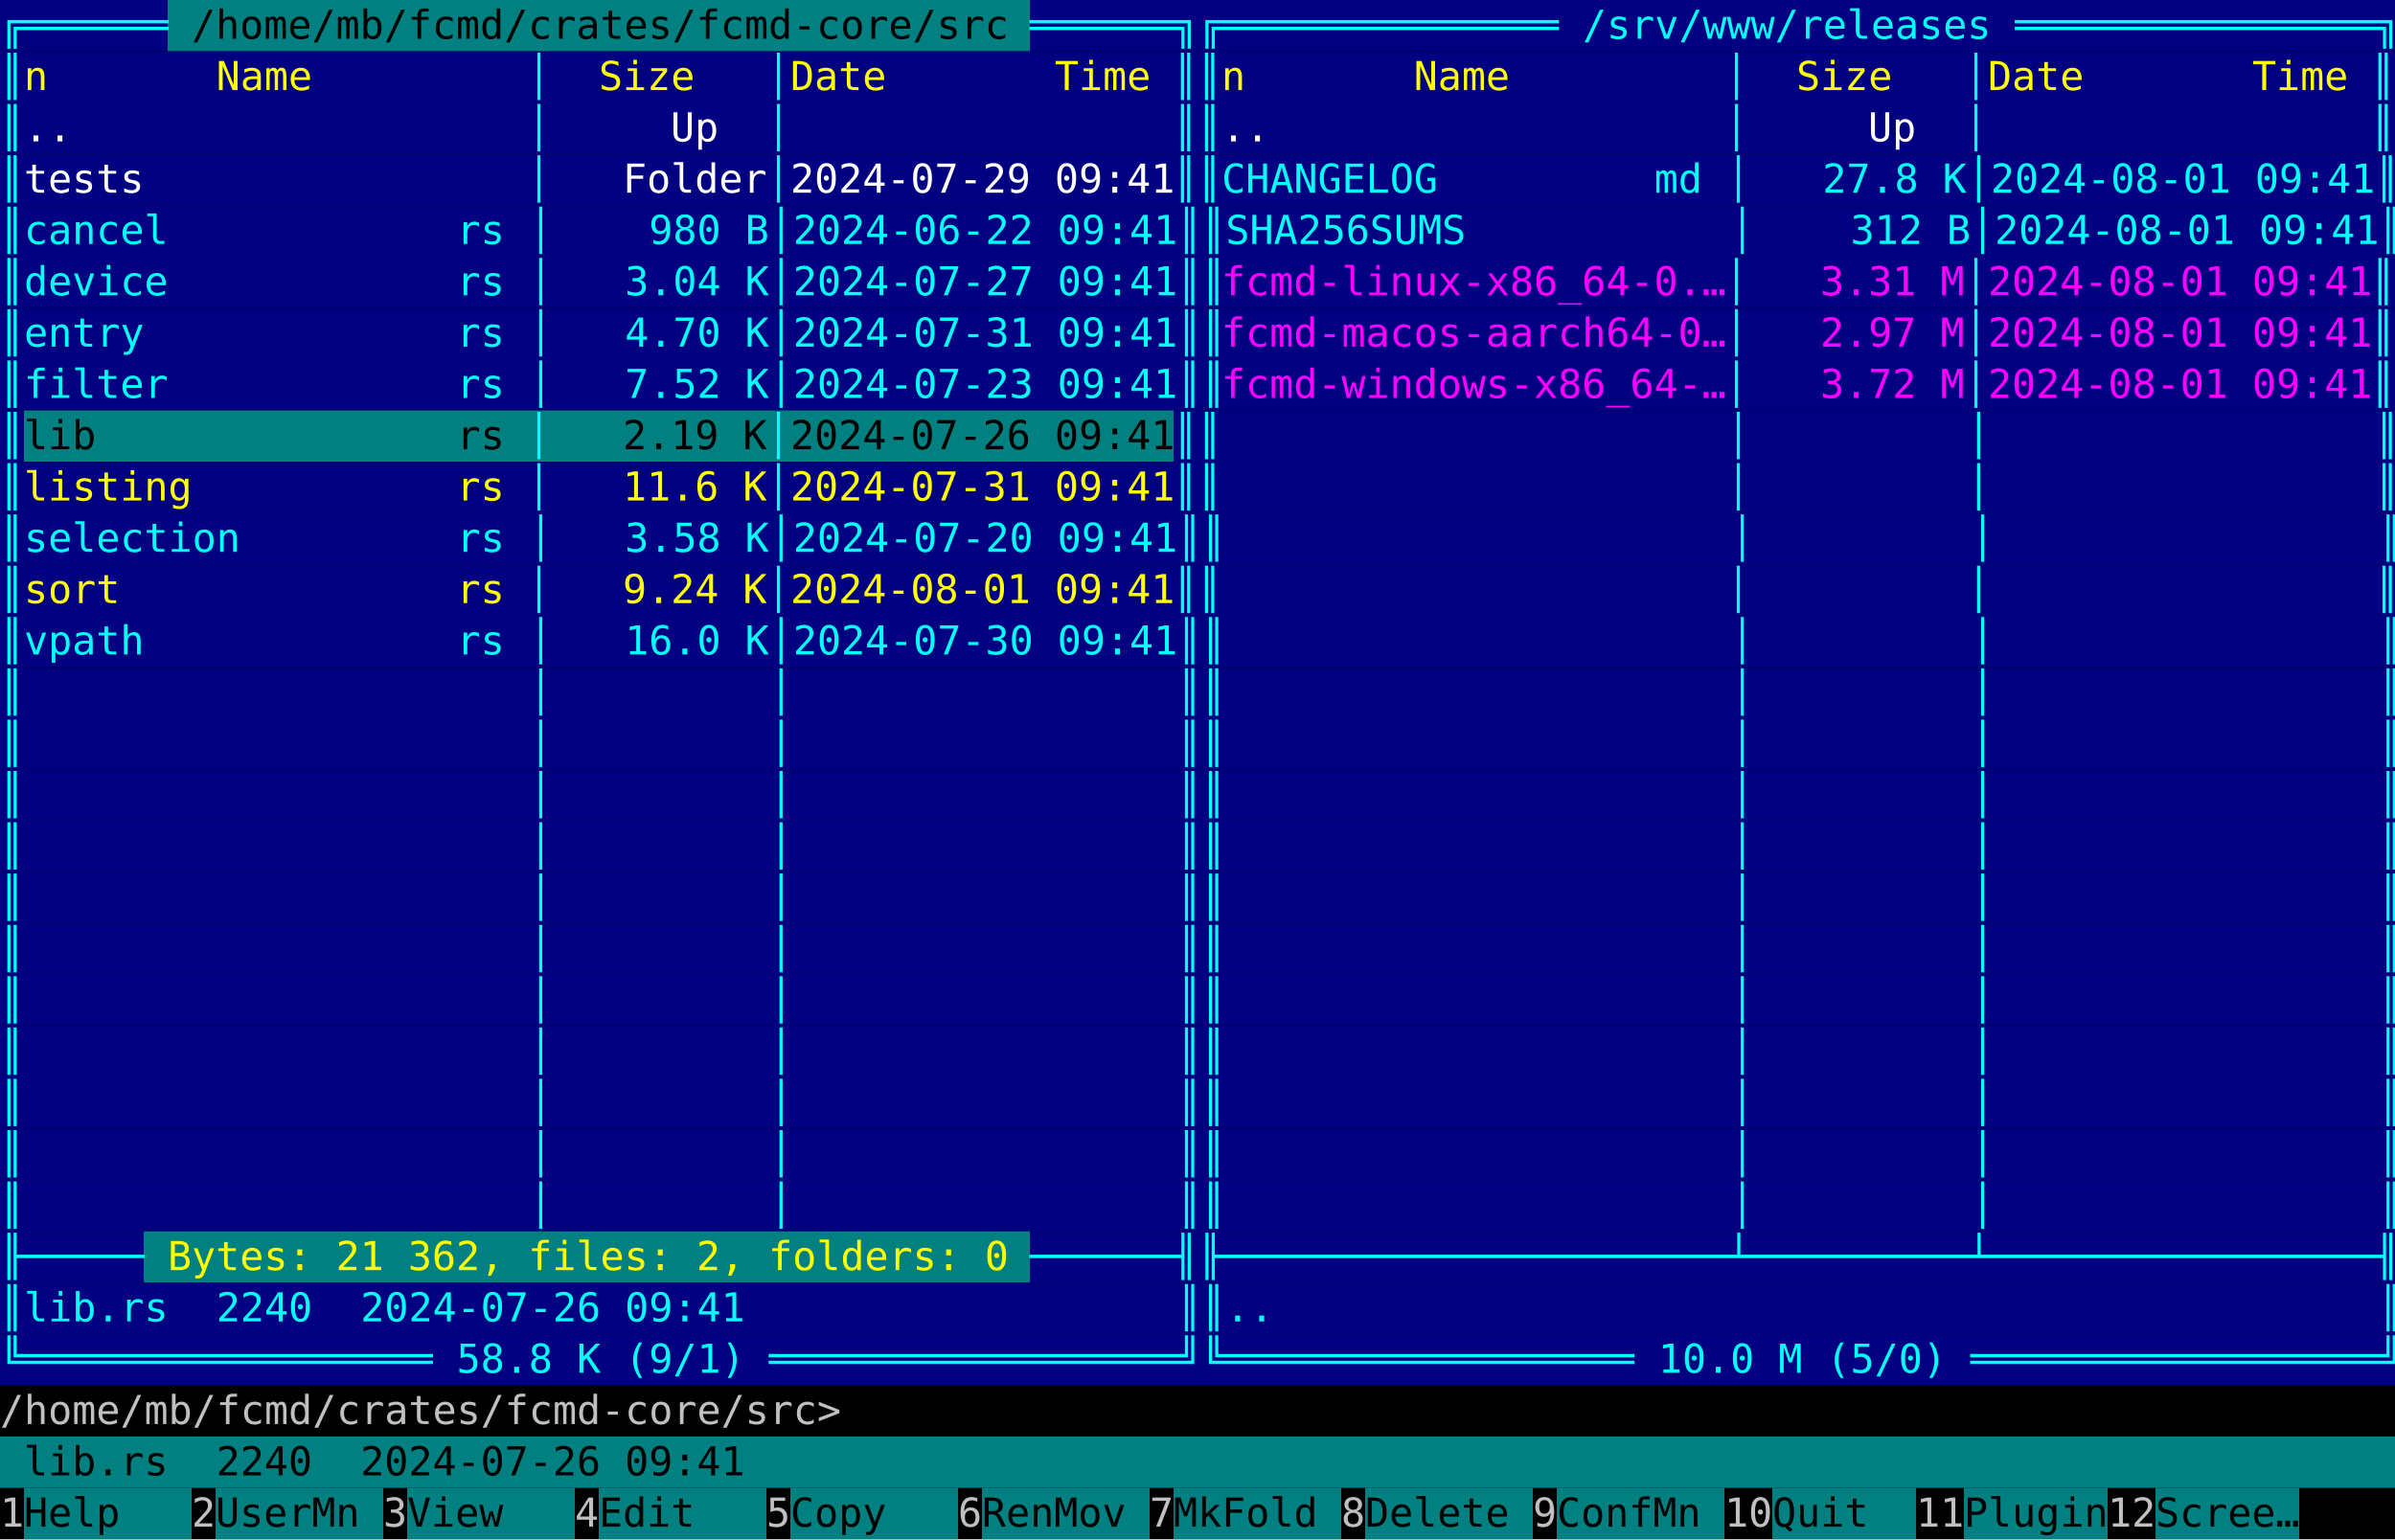
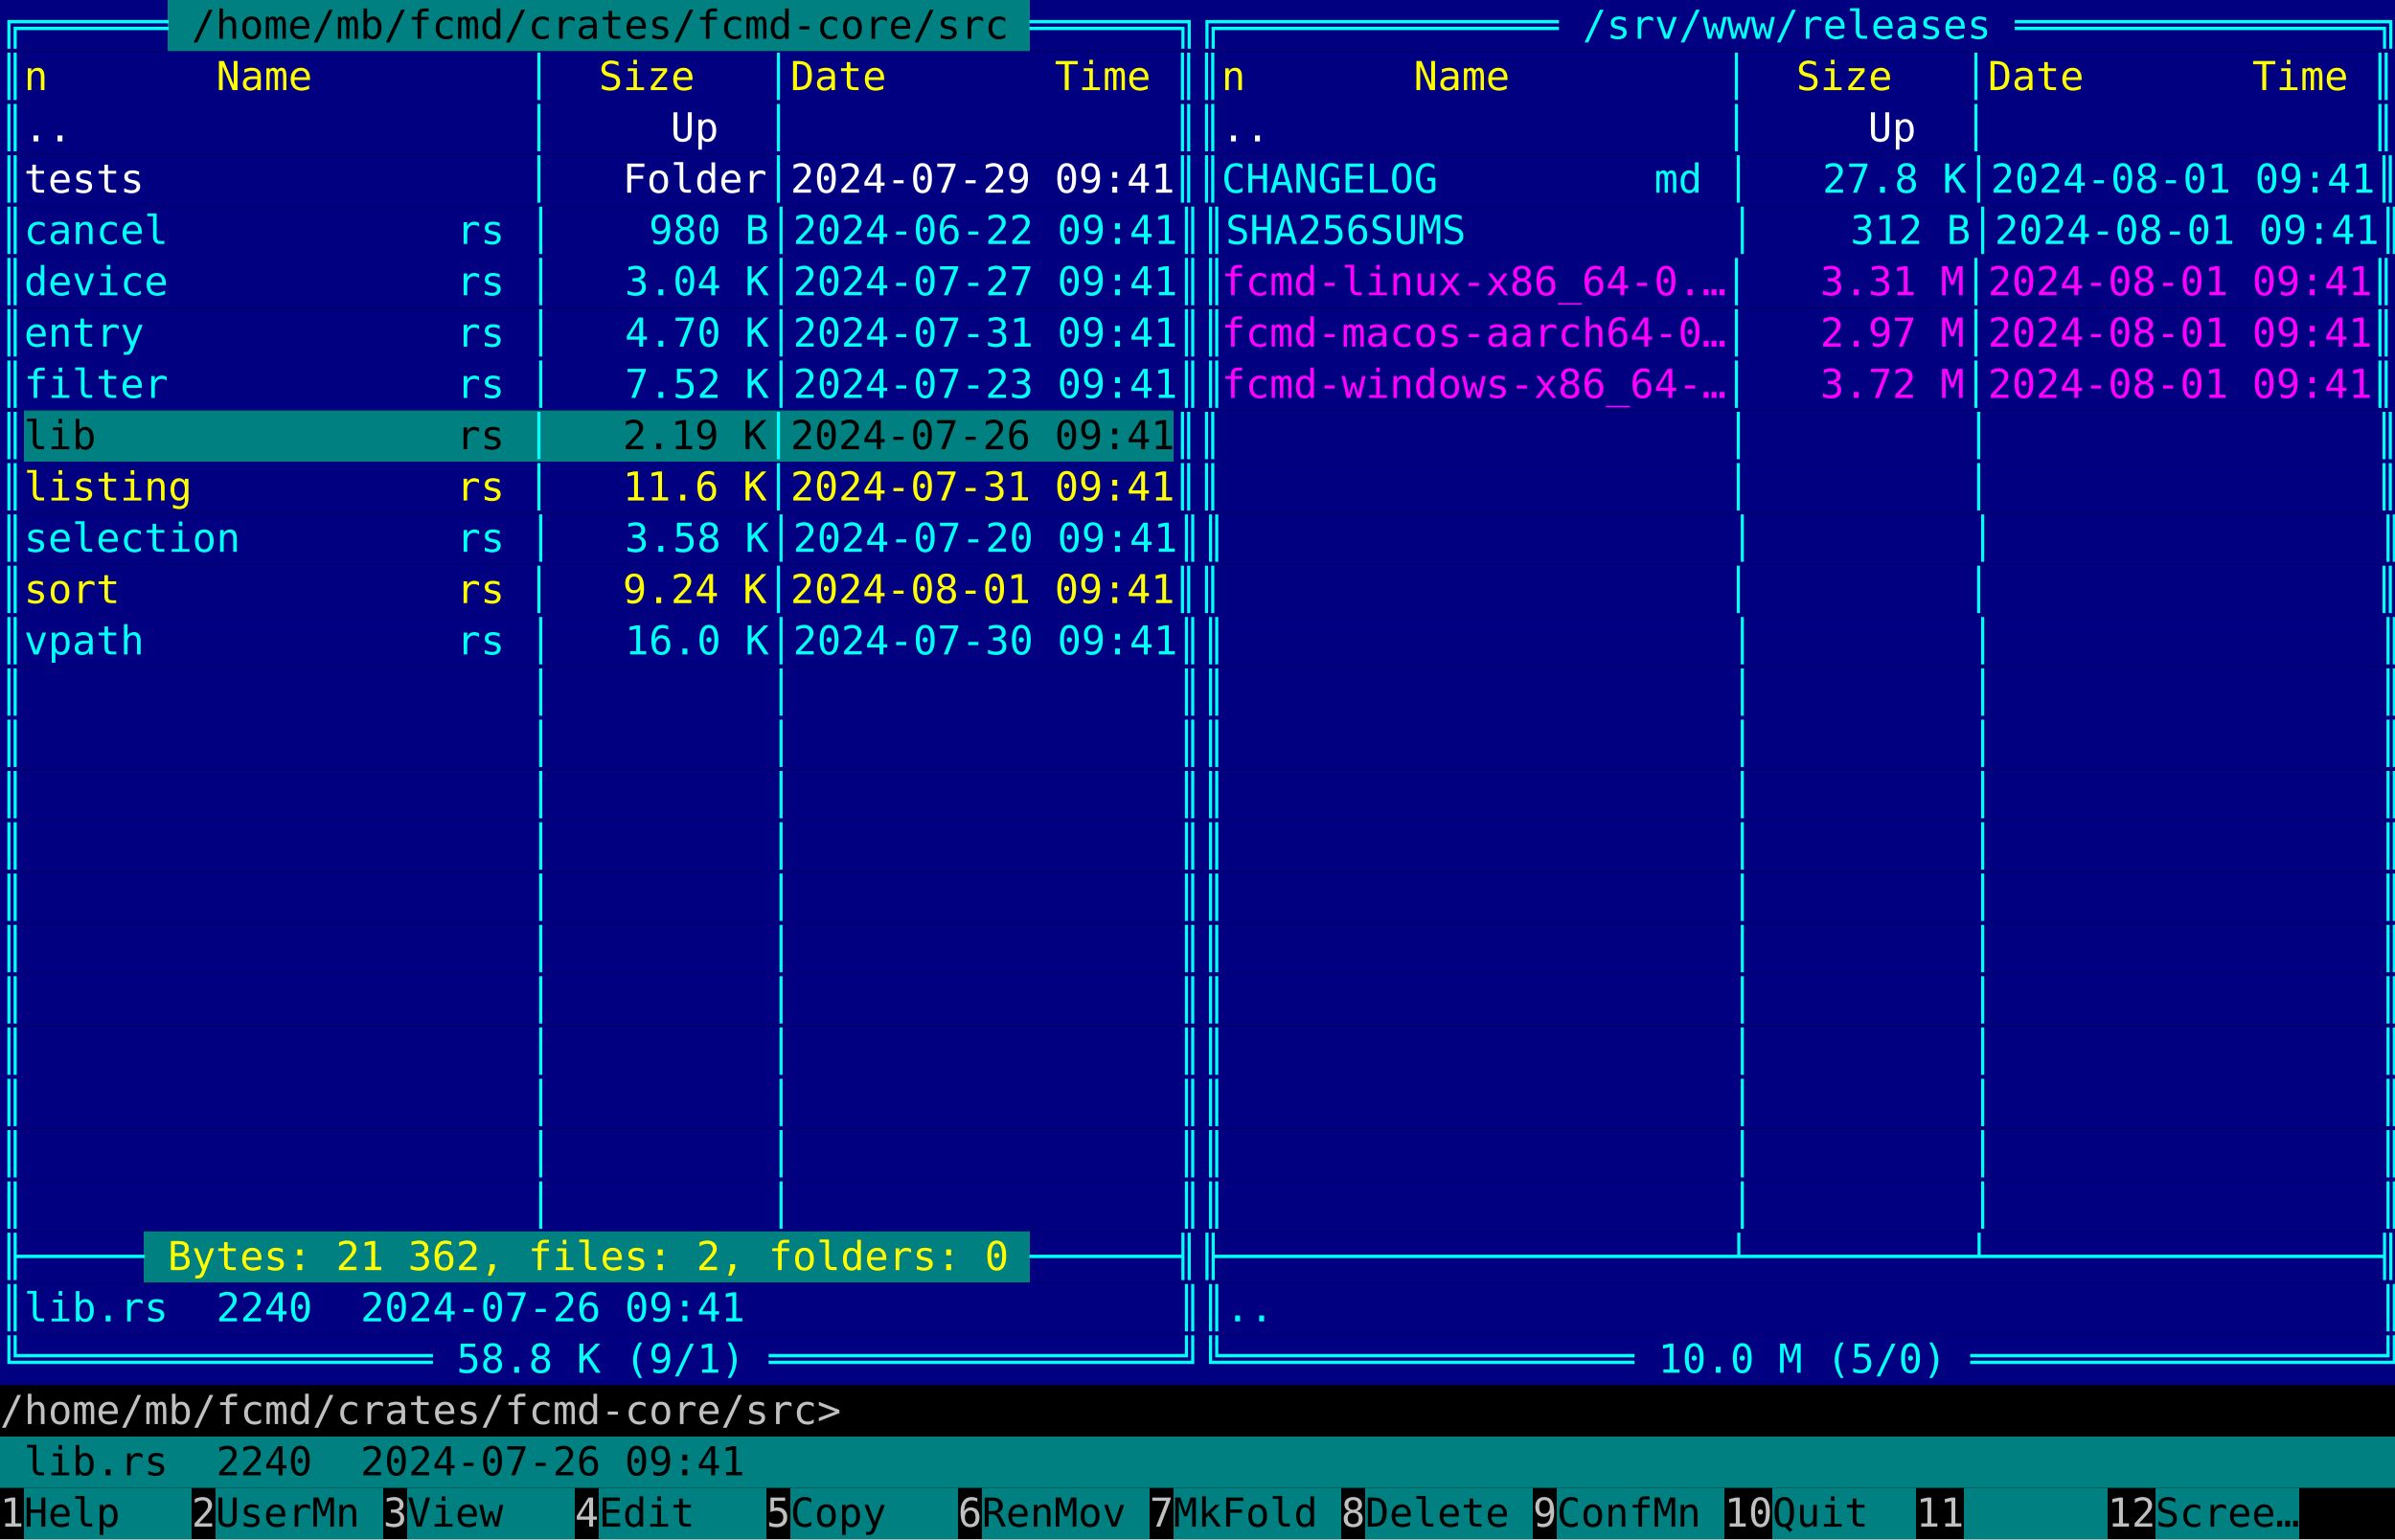
<svg xmlns="http://www.w3.org/2000/svg" viewBox="0 0 840 540" width="840" height="540" font-family="ui-monospace, 'DejaVu Sans Mono', 'Cascadia Mono', Menlo, Consolas, monospace" font-size="14">
  <rect width="840" height="540" fill="#000000" />
  <rect x="0.0" y="0.0" width="58.8" height="18" fill="#000080" />
  <rect x="58.8" y="0.0" width="302.4" height="18" fill="#008080" />
  <rect x="361.2" y="0.0" width="478.8" height="18" fill="#000080" />
  <text xml:space="preserve" x="0.0 8.4 16.8 25.2 33.6 42.0 50.4" y="13.6" fill="#00ffff">╔══════</text>
  <text xml:space="preserve" x="67.2 75.6 84.0 92.4 100.8 109.2 117.6 126.0 134.4 142.8 151.2 159.6 168.0 176.4 184.8 193.2 201.6 210.0 218.4 226.8 235.2 243.6 252.0 260.4 268.8 277.2 285.6 294.0 302.4 310.8 319.2 327.6 336.0 344.4" y="13.6" fill="#000000">/home/mb/fcmd/crates/fcmd-core/src</text>
  <text xml:space="preserve" x="361.2 369.6 378.0 386.4 394.8 403.2 411.6 420.0 428.4 436.8 445.2 453.6 462.0 470.4 478.8 487.2 495.6 504.0 512.4 520.8 529.2 537.6 546.0 554.4 562.8 571.2 579.6 588.0 596.4 604.8 613.2 621.6 630.0 638.4 646.8 655.2 663.6 672.0 680.4 688.8 697.2 705.6 714.0 722.4 730.8 739.2 747.6 756.0 764.4 772.8 781.2 789.6 798.0 806.4 814.8 823.2 831.6" y="13.6" fill="#00ffff">══════╗╔══════════════ /srv/www/releases ═══════════════╗</text>
  <rect x="0.0" y="18.0" width="840.0" height="18" fill="#000080" />
  <text xml:space="preserve" x="0.0" y="31.6" fill="#00ffff">║</text>
  <text xml:space="preserve" x="8.4 16.8 25.2 33.6 42.0 50.4 58.8 67.2 75.6 84.0 92.4 100.8" y="31.6" fill="#ffff00">n       Name</text>
  <text xml:space="preserve" x="184.8" y="31.6" fill="#00ffff">│</text>
  <text xml:space="preserve" x="210.0 218.4 226.8 235.2" y="31.6" fill="#ffff00">Size</text>
  <text xml:space="preserve" x="268.8" y="31.6" fill="#00ffff">│</text>
  <text xml:space="preserve" x="277.2 285.6 294.0 302.4 310.8 319.2 327.6 336.0 344.4 352.8 361.2 369.6 378.0 386.4 394.8" y="31.6" fill="#ffff00">Date       Time</text>
  <text xml:space="preserve" x="411.6 420.0" y="31.6" fill="#00ffff">║║</text>
  <text xml:space="preserve" x="428.4 436.8 445.2 453.6 462.0 470.4 478.8 487.2 495.6 504.0 512.4 520.8" y="31.6" fill="#ffff00">n       Name</text>
  <text xml:space="preserve" x="604.8" y="31.6" fill="#00ffff">│</text>
  <text xml:space="preserve" x="630.0 638.4 646.8 655.2" y="31.6" fill="#ffff00">Size</text>
  <text xml:space="preserve" x="688.8" y="31.6" fill="#00ffff">│</text>
  <text xml:space="preserve" x="697.2 705.6 714.0 722.4 730.8 739.2 747.6 756.0 764.4 772.8 781.2 789.6 798.0 806.4 814.8" y="31.6" fill="#ffff00">Date       Time</text>
  <text xml:space="preserve" x="831.6" y="31.6" fill="#00ffff">║</text>
  <rect x="0.0" y="36.0" width="840.0" height="18" fill="#000080" />
  <text xml:space="preserve" x="0.0" y="49.6" fill="#00ffff">║</text>
  <text xml:space="preserve" x="8.4 16.8" y="49.6" fill="#ffffff">..</text>
  <text xml:space="preserve" x="184.8" y="49.6" fill="#00ffff">│</text>
  <text xml:space="preserve" x="235.2 243.6" y="49.6" fill="#ffffff">Up</text>
  <text xml:space="preserve" x="268.8" y="49.6" fill="#00ffff">│</text>
  <text xml:space="preserve" x="411.6 420.0" y="49.6" fill="#00ffff">║║</text>
  <text xml:space="preserve" x="428.4 436.8" y="49.6" fill="#ffffff">..</text>
  <text xml:space="preserve" x="604.8" y="49.6" fill="#00ffff">│</text>
  <text xml:space="preserve" x="655.2 663.6" y="49.6" fill="#ffffff">Up</text>
  <text xml:space="preserve" x="688.8" y="49.6" fill="#00ffff">│</text>
  <text xml:space="preserve" x="831.6" y="49.6" fill="#00ffff">║</text>
  <rect x="0.0" y="54.0" width="840.0" height="18" fill="#000080" />
  <text xml:space="preserve" x="0.0" y="67.6" fill="#00ffff">║</text>
  <text xml:space="preserve" x="8.4 16.8 25.2 33.6 42.0" y="67.6" fill="#ffffff">tests</text>
  <text xml:space="preserve" x="184.8" y="67.6" fill="#00ffff">│</text>
  <text xml:space="preserve" x="218.4 226.8 235.2 243.6 252.0 260.4" y="67.6" fill="#ffffff">Folder</text>
  <text xml:space="preserve" x="268.8" y="67.6" fill="#00ffff">│</text>
  <text xml:space="preserve" x="277.2 285.6 294.0 302.4 310.8 319.2 327.6 336.0 344.4 352.8 361.2 369.6 378.0 386.4 394.8 403.2" y="67.6" fill="#ffffff">2024-07-29 09:41</text>
  <text xml:space="preserve" x="411.6 420.0 428.4 436.8 445.2 453.6 462.0 470.4 478.8 487.2 495.6 504.0 512.4 520.8 529.2 537.6 546.0 554.4 562.8 571.2 579.6 588.0 596.4 604.8 613.2 621.6 630.0 638.4 646.8 655.2 663.6 672.0 680.4 688.8 697.2 705.6 714.0 722.4 730.8 739.2 747.6 756.0 764.4 772.8 781.2 789.6 798.0 806.4 814.8 823.2 831.6" y="67.6" fill="#00ffff">║║CHANGELOG         md │   27.8 K│2024-08-01 09:41║</text>
  <rect x="0.0" y="72.0" width="840.0" height="18" fill="#000080" />
  <text xml:space="preserve" x="0.0 8.4 16.8 25.2 33.6 42.0 50.4 58.8 67.2 75.6 84.0 92.4 100.8 109.2 117.6 126.0 134.4 142.8 151.2 159.6 168.0 176.4 184.8 193.2 201.6 210.0 218.4 226.8 235.2 243.6 252.0 260.4 268.8 277.2 285.6 294.0 302.4 310.8 319.2 327.6 336.0 344.4 352.8 361.2 369.6 378.0 386.4 394.8 403.2 411.6 420.0 428.4 436.8 445.2 453.6 462.0 470.4 478.8 487.2 495.6 504.0 512.4 520.8 529.2 537.6 546.0 554.4 562.8 571.2 579.6 588.0 596.4 604.8 613.2 621.6 630.0 638.4 646.8 655.2 663.6 672.0 680.4 688.8 697.2 705.6 714.0 722.4 730.8 739.2 747.6 756.0 764.4 772.8 781.2 789.6 798.0 806.4 814.8 823.2 831.6" y="85.6" fill="#00ffff">║cancel            rs │    980 B│2024-06-22 09:41║║SHA256SUMS           │    312 B│2024-08-01 09:41║</text>
  <rect x="0.0" y="90.0" width="840.0" height="18" fill="#000080" />
  <text xml:space="preserve" x="0.0 8.4 16.8 25.2 33.6 42.0 50.4 58.8 67.2 75.6 84.0 92.4 100.8 109.2 117.6 126.0 134.4 142.8 151.2 159.6 168.0 176.4 184.8 193.2 201.6 210.0 218.4 226.8 235.2 243.6 252.0 260.4 268.8 277.2 285.6 294.0 302.4 310.8 319.2 327.6 336.0 344.4 352.8 361.2 369.6 378.0 386.4 394.8 403.2 411.6 420.0" y="103.6" fill="#00ffff">║device            rs │   3.04 K│2024-07-27 09:41║║</text>
  <text xml:space="preserve" x="428.4 436.8 445.2 453.6 462.0 470.4 478.8 487.2 495.6 504.0 512.4 520.8 529.2 537.6 546.0 554.4 562.8 571.2 579.6 588.0 596.4" y="103.6" fill="#ff00ff">fcmd-linux-x86_64-0.…</text>
  <text xml:space="preserve" x="604.8" y="103.6" fill="#00ffff">│</text>
  <text xml:space="preserve" x="638.4 646.8 655.2 663.6 672.0 680.4" y="103.6" fill="#ff00ff">3.31 M</text>
  <text xml:space="preserve" x="688.8" y="103.6" fill="#00ffff">│</text>
  <text xml:space="preserve" x="697.2 705.6 714.0 722.4 730.8 739.2 747.6 756.0 764.4 772.8 781.2 789.6 798.0 806.4 814.8 823.2" y="103.6" fill="#ff00ff">2024-08-01 09:41</text>
  <text xml:space="preserve" x="831.6" y="103.6" fill="#00ffff">║</text>
  <rect x="0.0" y="108.0" width="840.0" height="18" fill="#000080" />
  <text xml:space="preserve" x="0.0 8.4 16.8 25.2 33.6 42.0 50.4 58.8 67.2 75.6 84.0 92.4 100.8 109.2 117.6 126.0 134.4 142.8 151.2 159.6 168.0 176.4 184.8 193.2 201.6 210.0 218.4 226.8 235.2 243.6 252.0 260.4 268.8 277.2 285.6 294.0 302.4 310.8 319.2 327.6 336.0 344.4 352.8 361.2 369.6 378.0 386.4 394.8 403.2 411.6 420.0" y="121.6" fill="#00ffff">║entry             rs │   4.70 K│2024-07-31 09:41║║</text>
  <text xml:space="preserve" x="428.4 436.8 445.2 453.6 462.0 470.4 478.8 487.2 495.6 504.0 512.4 520.8 529.2 537.6 546.0 554.4 562.8 571.2 579.6 588.0 596.4" y="121.6" fill="#ff00ff">fcmd-macos-aarch64-0…</text>
  <text xml:space="preserve" x="604.8" y="121.6" fill="#00ffff">│</text>
  <text xml:space="preserve" x="638.4 646.8 655.2 663.6 672.0 680.4" y="121.6" fill="#ff00ff">2.97 M</text>
  <text xml:space="preserve" x="688.8" y="121.6" fill="#00ffff">│</text>
  <text xml:space="preserve" x="697.2 705.6 714.0 722.4 730.8 739.2 747.6 756.0 764.4 772.8 781.2 789.6 798.0 806.4 814.8 823.2" y="121.6" fill="#ff00ff">2024-08-01 09:41</text>
  <text xml:space="preserve" x="831.6" y="121.6" fill="#00ffff">║</text>
  <rect x="0.0" y="126.0" width="840.0" height="18" fill="#000080" />
  <text xml:space="preserve" x="0.0 8.4 16.8 25.2 33.6 42.0 50.4 58.8 67.2 75.6 84.0 92.4 100.8 109.2 117.6 126.0 134.4 142.8 151.2 159.6 168.0 176.4 184.8 193.2 201.6 210.0 218.4 226.8 235.2 243.6 252.0 260.4 268.8 277.2 285.6 294.0 302.4 310.8 319.2 327.6 336.0 344.4 352.8 361.2 369.6 378.0 386.4 394.8 403.2 411.6 420.0" y="139.6" fill="#00ffff">║filter            rs │   7.52 K│2024-07-23 09:41║║</text>
  <text xml:space="preserve" x="428.4 436.8 445.2 453.6 462.0 470.4 478.8 487.2 495.6 504.0 512.4 520.8 529.2 537.6 546.0 554.4 562.8 571.2 579.6 588.0 596.4" y="139.6" fill="#ff00ff">fcmd-windows-x86_64-…</text>
  <text xml:space="preserve" x="604.8" y="139.6" fill="#00ffff">│</text>
  <text xml:space="preserve" x="638.4 646.8 655.2 663.6 672.0 680.4" y="139.6" fill="#ff00ff">3.72 M</text>
  <text xml:space="preserve" x="688.8" y="139.6" fill="#00ffff">│</text>
  <text xml:space="preserve" x="697.2 705.6 714.0 722.4 730.8 739.2 747.6 756.0 764.4 772.8 781.2 789.6 798.0 806.4 814.8 823.2" y="139.6" fill="#ff00ff">2024-08-01 09:41</text>
  <text xml:space="preserve" x="831.6" y="139.6" fill="#00ffff">║</text>
  <rect x="0.0" y="144.0" width="8.4" height="18" fill="#000080" />
  <rect x="8.4" y="144.0" width="403.2" height="18" fill="#008080" />
  <rect x="411.6" y="144.0" width="428.4" height="18" fill="#000080" />
  <text xml:space="preserve" x="0.0" y="157.6" fill="#00ffff">║</text>
  <text xml:space="preserve" x="8.4 16.8 25.2 33.6 42.0 50.4 58.8 67.2 75.6 84.0 92.4 100.8 109.2 117.6 126.0 134.4 142.8 151.2 159.6 168.0" y="157.6" fill="#000000">lib               rs</text>
  <text xml:space="preserve" x="184.8" y="157.6" fill="#00ffff">│</text>
  <text xml:space="preserve" x="218.4 226.8 235.2 243.6 252.0 260.4" y="157.6" fill="#000000">2.19 K</text>
  <text xml:space="preserve" x="268.8" y="157.6" fill="#00ffff">│</text>
  <text xml:space="preserve" x="277.2 285.6 294.0 302.4 310.8 319.2 327.6 336.0 344.4 352.8 361.2 369.6 378.0 386.4 394.8 403.2" y="157.6" fill="#000000">2024-07-26 09:41</text>
  <text xml:space="preserve" x="411.6 420.0 428.4 436.8 445.2 453.6 462.0 470.4 478.8 487.2 495.6 504.0 512.4 520.8 529.2 537.6 546.0 554.4 562.8 571.2 579.6 588.0 596.4 604.8 613.2 621.6 630.0 638.4 646.8 655.2 663.6 672.0 680.4 688.8 697.2 705.6 714.0 722.4 730.8 739.2 747.6 756.0 764.4 772.8 781.2 789.6 798.0 806.4 814.8 823.2 831.6" y="157.6" fill="#00ffff">║║                     │         │                ║</text>
  <rect x="0.0" y="162.0" width="840.0" height="18" fill="#000080" />
  <text xml:space="preserve" x="0.0" y="175.6" fill="#00ffff">║</text>
  <text xml:space="preserve" x="8.4 16.8 25.2 33.6 42.0 50.4 58.8 67.2 75.6 84.0 92.4 100.8 109.2 117.6 126.0 134.4 142.8 151.2 159.6 168.0" y="175.6" fill="#ffff00">listing           rs</text>
  <text xml:space="preserve" x="184.8" y="175.6" fill="#00ffff">│</text>
  <text xml:space="preserve" x="218.4 226.8 235.2 243.6 252.0 260.4" y="175.6" fill="#ffff00">11.6 K</text>
  <text xml:space="preserve" x="268.8" y="175.6" fill="#00ffff">│</text>
  <text xml:space="preserve" x="277.2 285.6 294.0 302.4 310.8 319.2 327.6 336.0 344.4 352.8 361.2 369.6 378.0 386.4 394.8 403.2" y="175.6" fill="#ffff00">2024-07-31 09:41</text>
  <text xml:space="preserve" x="411.6 420.0 428.4 436.8 445.2 453.6 462.0 470.4 478.8 487.2 495.6 504.0 512.4 520.8 529.2 537.6 546.0 554.4 562.8 571.2 579.6 588.0 596.4 604.8 613.2 621.6 630.0 638.4 646.8 655.2 663.6 672.0 680.4 688.8 697.2 705.6 714.0 722.4 730.8 739.2 747.6 756.0 764.4 772.8 781.2 789.6 798.0 806.4 814.8 823.2 831.6" y="175.6" fill="#00ffff">║║                     │         │                ║</text>
  <rect x="0.0" y="180.0" width="840.0" height="18" fill="#000080" />
  <text xml:space="preserve" x="0.0 8.4 16.8 25.2 33.6 42.0 50.4 58.8 67.2 75.6 84.0 92.4 100.8 109.2 117.6 126.0 134.4 142.8 151.2 159.6 168.0 176.4 184.8 193.2 201.6 210.0 218.4 226.8 235.2 243.6 252.0 260.4 268.8 277.2 285.6 294.0 302.4 310.8 319.2 327.6 336.0 344.4 352.8 361.2 369.6 378.0 386.4 394.8 403.2 411.6 420.0 428.4 436.8 445.2 453.6 462.0 470.4 478.8 487.2 495.6 504.0 512.4 520.8 529.2 537.6 546.0 554.4 562.8 571.2 579.6 588.0 596.4 604.8 613.2 621.6 630.0 638.4 646.8 655.2 663.6 672.0 680.4 688.8 697.2 705.6 714.0 722.4 730.8 739.2 747.6 756.0 764.4 772.8 781.2 789.6 798.0 806.4 814.8 823.2 831.6" y="193.6" fill="#00ffff">║selection         rs │   3.58 K│2024-07-20 09:41║║                     │         │                ║</text>
  <rect x="0.0" y="198.0" width="840.0" height="18" fill="#000080" />
  <text xml:space="preserve" x="0.0" y="211.6" fill="#00ffff">║</text>
  <text xml:space="preserve" x="8.4 16.8 25.2 33.6 42.0 50.4 58.8 67.2 75.6 84.0 92.4 100.8 109.2 117.6 126.0 134.4 142.8 151.2 159.6 168.0" y="211.6" fill="#ffff00">sort              rs</text>
  <text xml:space="preserve" x="184.8" y="211.6" fill="#00ffff">│</text>
  <text xml:space="preserve" x="218.4 226.8 235.2 243.6 252.0 260.4" y="211.6" fill="#ffff00">9.24 K</text>
  <text xml:space="preserve" x="268.8" y="211.6" fill="#00ffff">│</text>
  <text xml:space="preserve" x="277.2 285.6 294.0 302.4 310.8 319.2 327.6 336.0 344.4 352.8 361.2 369.6 378.0 386.4 394.8 403.2" y="211.6" fill="#ffff00">2024-08-01 09:41</text>
  <text xml:space="preserve" x="411.6 420.0 428.4 436.8 445.2 453.6 462.0 470.4 478.8 487.2 495.6 504.0 512.4 520.8 529.2 537.6 546.0 554.4 562.8 571.2 579.6 588.0 596.4 604.8 613.2 621.6 630.0 638.4 646.8 655.2 663.6 672.0 680.4 688.8 697.2 705.6 714.0 722.4 730.8 739.2 747.6 756.0 764.4 772.8 781.2 789.6 798.0 806.4 814.8 823.2 831.6" y="211.6" fill="#00ffff">║║                     │         │                ║</text>
  <rect x="0.0" y="216.0" width="840.0" height="18" fill="#000080" />
  <text xml:space="preserve" x="0.0 8.4 16.8 25.2 33.6 42.0 50.4 58.8 67.2 75.6 84.0 92.4 100.8 109.2 117.6 126.0 134.4 142.8 151.2 159.6 168.0 176.4 184.8 193.2 201.6 210.0 218.4 226.8 235.2 243.6 252.0 260.4 268.8 277.2 285.6 294.0 302.4 310.8 319.2 327.6 336.0 344.4 352.8 361.2 369.6 378.0 386.4 394.8 403.2 411.6 420.0 428.4 436.8 445.2 453.6 462.0 470.4 478.8 487.2 495.6 504.0 512.4 520.8 529.2 537.6 546.0 554.4 562.8 571.2 579.6 588.0 596.4 604.8 613.2 621.6 630.0 638.4 646.8 655.2 663.6 672.0 680.4 688.8 697.2 705.6 714.0 722.4 730.8 739.2 747.6 756.0 764.4 772.8 781.2 789.6 798.0 806.4 814.8 823.2 831.6" y="229.6" fill="#00ffff">║vpath             rs │   16.0 K│2024-07-30 09:41║║                     │         │                ║</text>
  <rect x="0.0" y="234.0" width="840.0" height="18" fill="#000080" />
  <text xml:space="preserve" x="0.0 8.4 16.8 25.2 33.6 42.0 50.4 58.8 67.2 75.6 84.0 92.4 100.8 109.2 117.6 126.0 134.4 142.8 151.2 159.6 168.0 176.4 184.8 193.2 201.6 210.0 218.4 226.8 235.2 243.6 252.0 260.4 268.8 277.2 285.6 294.0 302.4 310.8 319.2 327.6 336.0 344.4 352.8 361.2 369.6 378.0 386.4 394.8 403.2 411.6 420.0 428.4 436.8 445.2 453.6 462.0 470.4 478.8 487.2 495.6 504.0 512.4 520.8 529.2 537.6 546.0 554.4 562.8 571.2 579.6 588.0 596.4 604.8 613.2 621.6 630.0 638.4 646.8 655.2 663.6 672.0 680.4 688.8 697.2 705.6 714.0 722.4 730.8 739.2 747.6 756.0 764.4 772.8 781.2 789.6 798.0 806.4 814.8 823.2 831.6" y="247.6" fill="#00ffff">║                     │         │                ║║                     │         │                ║</text>
  <rect x="0.0" y="252.0" width="840.0" height="18" fill="#000080" />
  <text xml:space="preserve" x="0.0 8.4 16.8 25.2 33.6 42.0 50.4 58.8 67.2 75.6 84.0 92.4 100.8 109.2 117.6 126.0 134.4 142.8 151.2 159.6 168.0 176.4 184.8 193.2 201.6 210.0 218.4 226.8 235.2 243.6 252.0 260.4 268.8 277.2 285.6 294.0 302.4 310.8 319.2 327.6 336.0 344.4 352.8 361.2 369.6 378.0 386.4 394.8 403.2 411.6 420.0 428.4 436.8 445.2 453.6 462.0 470.4 478.8 487.2 495.6 504.0 512.4 520.8 529.2 537.6 546.0 554.4 562.8 571.2 579.6 588.0 596.4 604.8 613.2 621.6 630.0 638.4 646.8 655.2 663.6 672.0 680.4 688.8 697.2 705.6 714.0 722.4 730.8 739.2 747.6 756.0 764.4 772.8 781.2 789.6 798.0 806.4 814.8 823.2 831.6" y="265.6" fill="#00ffff">║                     │         │                ║║                     │         │                ║</text>
  <rect x="0.0" y="270.0" width="840.0" height="18" fill="#000080" />
  <text xml:space="preserve" x="0.0 8.4 16.8 25.2 33.6 42.0 50.4 58.8 67.2 75.6 84.0 92.4 100.8 109.2 117.6 126.0 134.4 142.8 151.2 159.6 168.0 176.4 184.8 193.2 201.6 210.0 218.4 226.8 235.2 243.6 252.0 260.4 268.8 277.2 285.6 294.0 302.4 310.8 319.2 327.6 336.0 344.4 352.8 361.2 369.6 378.0 386.4 394.8 403.2 411.6 420.0 428.4 436.8 445.2 453.6 462.0 470.4 478.8 487.2 495.6 504.0 512.4 520.8 529.2 537.6 546.0 554.4 562.8 571.2 579.6 588.0 596.4 604.8 613.2 621.6 630.0 638.4 646.8 655.2 663.6 672.0 680.4 688.8 697.2 705.6 714.0 722.4 730.8 739.2 747.6 756.0 764.4 772.8 781.2 789.6 798.0 806.4 814.8 823.2 831.6" y="283.6" fill="#00ffff">║                     │         │                ║║                     │         │                ║</text>
  <rect x="0.0" y="288.0" width="840.0" height="18" fill="#000080" />
  <text xml:space="preserve" x="0.0 8.4 16.8 25.2 33.6 42.0 50.4 58.8 67.2 75.6 84.0 92.4 100.8 109.2 117.6 126.0 134.4 142.8 151.2 159.6 168.0 176.4 184.8 193.2 201.6 210.0 218.4 226.8 235.2 243.6 252.0 260.4 268.8 277.2 285.6 294.0 302.4 310.8 319.2 327.6 336.0 344.4 352.8 361.2 369.6 378.0 386.4 394.8 403.2 411.6 420.0 428.4 436.8 445.2 453.6 462.0 470.4 478.8 487.2 495.6 504.0 512.4 520.8 529.2 537.6 546.0 554.4 562.8 571.2 579.6 588.0 596.4 604.8 613.2 621.6 630.0 638.4 646.8 655.2 663.6 672.0 680.4 688.8 697.2 705.6 714.0 722.4 730.8 739.2 747.6 756.0 764.4 772.8 781.2 789.6 798.0 806.4 814.8 823.2 831.6" y="301.6" fill="#00ffff">║                     │         │                ║║                     │         │                ║</text>
  <rect x="0.0" y="306.0" width="840.0" height="18" fill="#000080" />
  <text xml:space="preserve" x="0.0 8.4 16.8 25.2 33.6 42.0 50.4 58.8 67.2 75.6 84.0 92.4 100.8 109.2 117.6 126.0 134.4 142.8 151.2 159.6 168.0 176.4 184.8 193.2 201.6 210.0 218.4 226.8 235.2 243.6 252.0 260.4 268.8 277.2 285.6 294.0 302.4 310.8 319.2 327.6 336.0 344.4 352.8 361.2 369.6 378.0 386.4 394.8 403.2 411.6 420.0 428.4 436.8 445.2 453.6 462.0 470.4 478.8 487.2 495.6 504.0 512.4 520.8 529.2 537.6 546.0 554.4 562.8 571.2 579.6 588.0 596.4 604.8 613.2 621.6 630.0 638.4 646.8 655.2 663.6 672.0 680.4 688.8 697.2 705.6 714.0 722.4 730.8 739.2 747.6 756.0 764.4 772.8 781.2 789.6 798.0 806.4 814.8 823.2 831.6" y="319.6" fill="#00ffff">║                     │         │                ║║                     │         │                ║</text>
  <rect x="0.0" y="324.0" width="840.0" height="18" fill="#000080" />
  <text xml:space="preserve" x="0.0 8.4 16.8 25.2 33.6 42.0 50.4 58.8 67.2 75.6 84.0 92.4 100.8 109.2 117.6 126.0 134.4 142.8 151.2 159.6 168.0 176.4 184.8 193.2 201.6 210.0 218.4 226.8 235.2 243.6 252.0 260.4 268.8 277.2 285.6 294.0 302.4 310.8 319.2 327.6 336.0 344.4 352.8 361.2 369.6 378.0 386.4 394.8 403.2 411.6 420.0 428.4 436.8 445.2 453.6 462.0 470.4 478.8 487.2 495.6 504.0 512.4 520.8 529.2 537.6 546.0 554.4 562.8 571.2 579.6 588.0 596.4 604.8 613.2 621.6 630.0 638.4 646.8 655.2 663.6 672.0 680.4 688.8 697.2 705.6 714.0 722.4 730.8 739.2 747.6 756.0 764.4 772.8 781.2 789.6 798.0 806.4 814.8 823.2 831.6" y="337.6" fill="#00ffff">║                     │         │                ║║                     │         │                ║</text>
  <rect x="0.0" y="342.0" width="840.0" height="18" fill="#000080" />
  <text xml:space="preserve" x="0.0 8.4 16.8 25.2 33.6 42.0 50.4 58.8 67.2 75.6 84.0 92.4 100.8 109.2 117.6 126.0 134.4 142.8 151.2 159.6 168.0 176.4 184.8 193.2 201.6 210.0 218.4 226.8 235.2 243.6 252.0 260.4 268.8 277.2 285.6 294.0 302.4 310.8 319.2 327.6 336.0 344.4 352.8 361.2 369.6 378.0 386.4 394.8 403.2 411.6 420.0 428.4 436.8 445.2 453.6 462.0 470.4 478.8 487.2 495.6 504.0 512.4 520.8 529.2 537.6 546.0 554.4 562.8 571.2 579.6 588.0 596.4 604.8 613.2 621.6 630.0 638.4 646.8 655.2 663.6 672.0 680.4 688.8 697.2 705.6 714.0 722.4 730.8 739.2 747.6 756.0 764.4 772.8 781.2 789.6 798.0 806.4 814.8 823.2 831.6" y="355.6" fill="#00ffff">║                     │         │                ║║                     │         │                ║</text>
  <rect x="0.0" y="360.0" width="840.0" height="18" fill="#000080" />
  <text xml:space="preserve" x="0.0 8.4 16.8 25.2 33.6 42.0 50.4 58.8 67.2 75.6 84.0 92.4 100.8 109.2 117.6 126.0 134.4 142.8 151.2 159.6 168.0 176.4 184.8 193.2 201.6 210.0 218.4 226.8 235.2 243.6 252.0 260.4 268.8 277.2 285.6 294.0 302.4 310.8 319.2 327.6 336.0 344.4 352.8 361.2 369.6 378.0 386.4 394.8 403.2 411.6 420.0 428.4 436.8 445.2 453.6 462.0 470.4 478.8 487.2 495.6 504.0 512.4 520.8 529.2 537.6 546.0 554.4 562.8 571.2 579.6 588.0 596.4 604.8 613.2 621.6 630.0 638.4 646.8 655.2 663.6 672.0 680.4 688.8 697.2 705.6 714.0 722.4 730.8 739.2 747.6 756.0 764.4 772.8 781.2 789.6 798.0 806.4 814.8 823.2 831.6" y="373.6" fill="#00ffff">║                     │         │                ║║                     │         │                ║</text>
  <rect x="0.0" y="378.0" width="840.0" height="18" fill="#000080" />
  <text xml:space="preserve" x="0.0 8.4 16.8 25.2 33.6 42.0 50.4 58.8 67.2 75.6 84.0 92.4 100.8 109.2 117.6 126.0 134.4 142.8 151.2 159.6 168.0 176.4 184.8 193.2 201.6 210.0 218.4 226.8 235.2 243.6 252.0 260.4 268.8 277.2 285.6 294.0 302.4 310.8 319.2 327.6 336.0 344.4 352.8 361.2 369.6 378.0 386.4 394.8 403.2 411.6 420.0 428.4 436.8 445.2 453.6 462.0 470.4 478.8 487.2 495.6 504.0 512.4 520.8 529.2 537.6 546.0 554.4 562.8 571.2 579.6 588.0 596.4 604.8 613.2 621.6 630.0 638.4 646.8 655.2 663.6 672.0 680.4 688.8 697.2 705.6 714.0 722.4 730.8 739.2 747.6 756.0 764.4 772.8 781.2 789.6 798.0 806.4 814.8 823.2 831.6" y="391.6" fill="#00ffff">║                     │         │                ║║                     │         │                ║</text>
  <rect x="0.0" y="396.0" width="840.0" height="18" fill="#000080" />
  <text xml:space="preserve" x="0.0 8.4 16.8 25.2 33.6 42.0 50.4 58.8 67.2 75.6 84.0 92.4 100.8 109.2 117.6 126.0 134.4 142.8 151.2 159.6 168.0 176.4 184.8 193.2 201.6 210.0 218.4 226.8 235.2 243.6 252.0 260.4 268.8 277.2 285.6 294.0 302.4 310.8 319.2 327.6 336.0 344.4 352.8 361.2 369.6 378.0 386.4 394.8 403.2 411.6 420.0 428.4 436.8 445.2 453.6 462.0 470.4 478.8 487.2 495.6 504.0 512.4 520.8 529.2 537.6 546.0 554.4 562.8 571.2 579.6 588.0 596.4 604.8 613.2 621.6 630.0 638.4 646.8 655.2 663.6 672.0 680.4 688.8 697.2 705.6 714.0 722.4 730.8 739.2 747.6 756.0 764.4 772.8 781.2 789.6 798.0 806.4 814.8 823.2 831.6" y="409.6" fill="#00ffff">║                     │         │                ║║                     │         │                ║</text>
  <rect x="0.0" y="414.0" width="840.0" height="18" fill="#000080" />
  <text xml:space="preserve" x="0.0 8.4 16.8 25.2 33.6 42.0 50.4 58.8 67.2 75.6 84.0 92.4 100.8 109.2 117.6 126.0 134.4 142.8 151.2 159.6 168.0 176.4 184.8 193.2 201.6 210.0 218.4 226.8 235.2 243.6 252.0 260.4 268.8 277.2 285.6 294.0 302.4 310.8 319.2 327.6 336.0 344.4 352.8 361.2 369.6 378.0 386.4 394.8 403.2 411.6 420.0 428.4 436.8 445.2 453.6 462.0 470.4 478.8 487.2 495.6 504.0 512.4 520.8 529.2 537.6 546.0 554.4 562.8 571.2 579.6 588.0 596.4 604.8 613.2 621.6 630.0 638.4 646.8 655.2 663.6 672.0 680.4 688.8 697.2 705.6 714.0 722.4 730.8 739.2 747.6 756.0 764.4 772.8 781.2 789.6 798.0 806.4 814.8 823.2 831.6" y="427.6" fill="#00ffff">║                     │         │                ║║                     │         │                ║</text>
  <rect x="0.0" y="432.0" width="50.4" height="18" fill="#000080" />
  <rect x="50.4" y="432.0" width="310.8" height="18" fill="#008080" />
  <rect x="361.2" y="432.0" width="478.8" height="18" fill="#000080" />
  <text xml:space="preserve" x="0.0 8.4 16.8 25.2 33.6 42.0" y="445.6" fill="#00ffff">╟─────</text>
  <text xml:space="preserve" x="58.8 67.2 75.6 84.0 92.4 100.8 109.2 117.6 126.0 134.4 142.8 151.2 159.6 168.0 176.4 184.8 193.2 201.6 210.0 218.4 226.8 235.2 243.6 252.0 260.4 268.8 277.2 285.6 294.0 302.4 310.8 319.2 327.6 336.0 344.4" y="445.6" fill="#ffff00">Bytes: 21 362, files: 2, folders: 0</text>
  <text xml:space="preserve" x="361.2 369.6 378.0 386.4 394.8 403.2 411.6 420.0 428.4 436.8 445.2 453.6 462.0 470.4 478.8 487.2 495.6 504.0 512.4 520.8 529.2 537.6 546.0 554.4 562.8 571.2 579.6 588.0 596.4 604.8 613.2 621.6 630.0 638.4 646.8 655.2 663.6 672.0 680.4 688.8 697.2 705.6 714.0 722.4 730.8 739.2 747.6 756.0 764.4 772.8 781.2 789.6 798.0 806.4 814.8 823.2 831.6" y="445.6" fill="#00ffff">──────╢╟─────────────────────┴─────────┴────────────────╢</text>
  <rect x="0.0" y="450.0" width="840.0" height="18" fill="#000080" />
  <text xml:space="preserve" x="0.0 8.4 16.8 25.2 33.6 42.0 50.4 58.8 67.2 75.6 84.0 92.4 100.8 109.2 117.6 126.0 134.4 142.8 151.2 159.6 168.0 176.4 184.8 193.2 201.6 210.0 218.4 226.8 235.2 243.6 252.0 260.4 268.8 277.2 285.6 294.0 302.4 310.8 319.2 327.6 336.0 344.4 352.8 361.2 369.6 378.0 386.4 394.8 403.2 411.6 420.0 428.4 436.8 445.2 453.6 462.0 470.4 478.8 487.2 495.6 504.0 512.4 520.8 529.2 537.6 546.0 554.4 562.8 571.2 579.6 588.0 596.4 604.8 613.2 621.6 630.0 638.4 646.8 655.2 663.6 672.0 680.4 688.8 697.2 705.6 714.0 722.4 730.8 739.2 747.6 756.0 764.4 772.8 781.2 789.6 798.0 806.4 814.8 823.2 831.6" y="463.6" fill="#00ffff">║lib.rs  2240  2024-07-26 09:41                  ║║..                                              ║</text>
  <rect x="0.0" y="468.0" width="840.0" height="18" fill="#000080" />
  <text xml:space="preserve" x="0.0 8.4 16.8 25.2 33.6 42.0 50.4 58.8 67.2 75.6 84.0 92.4 100.8 109.2 117.6 126.0 134.4 142.8 151.2 159.6 168.0 176.4 184.8 193.2 201.6 210.0 218.4 226.8 235.2 243.6 252.0 260.4 268.8 277.2 285.6 294.0 302.4 310.8 319.2 327.6 336.0 344.4 352.8 361.2 369.6 378.0 386.4 394.8 403.2 411.6 420.0 428.4 436.8 445.2 453.6 462.0 470.4 478.8 487.2 495.6 504.0 512.4 520.8 529.2 537.6 546.0 554.4 562.8 571.2 579.6 588.0 596.4 604.8 613.2 621.6 630.0 638.4 646.8 655.2 663.6 672.0 680.4 688.8 697.2 705.6 714.0 722.4 730.8 739.2 747.6 756.0 764.4 772.8 781.2 789.6 798.0 806.4 814.8 823.2 831.6" y="481.6" fill="#00ffff">╚═════════════════ 58.8 K (9/1) ═════════════════╝╚═════════════════ 10.0 M (5/0) ═════════════════╝</text>
  <text xml:space="preserve" x="0.0 8.4 16.8 25.2 33.6 42.0 50.4 58.8 67.2 75.6 84.0 92.4 100.8 109.2 117.6 126.0 134.4 142.8 151.2 159.6 168.0 176.4 184.8 193.2 201.6 210.0 218.4 226.8 235.2 243.6 252.0 260.4 268.8 277.2 285.6" y="499.6" fill="#c0c0c0">/home/mb/fcmd/crates/fcmd-core/src&gt;</text>
  <rect x="0.0" y="504.0" width="840.0" height="18" fill="#008080" />
  <text xml:space="preserve" x="8.4 16.8 25.2 33.6 42.0 50.4 58.8 67.2 75.6 84.0 92.4 100.8 109.2 117.6 126.0 134.4 142.8 151.2 159.6 168.0 176.4 184.8 193.2 201.6 210.0 218.4 226.8 235.2 243.6 252.0" y="517.6" fill="#000000">lib.rs  2240  2024-07-26 09:41</text>
  <rect x="8.4" y="522.0" width="58.8" height="18" fill="#008080" />
  <rect x="75.6" y="522.0" width="58.8" height="18" fill="#008080" />
  <rect x="142.8" y="522.0" width="58.8" height="18" fill="#008080" />
  <rect x="210.0" y="522.0" width="58.8" height="18" fill="#008080" />
  <rect x="277.2" y="522.0" width="58.8" height="18" fill="#008080" />
  <rect x="344.4" y="522.0" width="58.8" height="18" fill="#008080" />
  <rect x="411.6" y="522.0" width="58.8" height="18" fill="#008080" />
  <rect x="478.8" y="522.0" width="58.8" height="18" fill="#008080" />
  <rect x="546.0" y="522.0" width="58.8" height="18" fill="#008080" />
  <rect x="621.6" y="522.0" width="50.4" height="18" fill="#008080" />
  <rect x="688.8" y="522.0" width="50.4" height="18" fill="#008080" />
  <rect x="756.0" y="522.0" width="50.4" height="18" fill="#008080" />
  <text xml:space="preserve" x="0.0" y="535.6" fill="#c0c0c0">1</text>
  <text xml:space="preserve" x="8.4 16.8 25.2 33.6" y="535.6" fill="#000000">Help</text>
  <text xml:space="preserve" x="67.2" y="535.6" fill="#c0c0c0">2</text>
  <text xml:space="preserve" x="75.6 84.0 92.4 100.8 109.2 117.6" y="535.6" fill="#000000">UserMn</text>
  <text xml:space="preserve" x="134.4" y="535.6" fill="#c0c0c0">3</text>
  <text xml:space="preserve" x="142.8 151.2 159.6 168.0" y="535.6" fill="#000000">View</text>
  <text xml:space="preserve" x="201.6" y="535.6" fill="#c0c0c0">4</text>
  <text xml:space="preserve" x="210.0 218.4 226.8 235.2" y="535.6" fill="#000000">Edit</text>
  <text xml:space="preserve" x="268.8" y="535.6" fill="#c0c0c0">5</text>
  <text xml:space="preserve" x="277.2 285.6 294.0 302.4" y="535.6" fill="#000000">Copy</text>
  <text xml:space="preserve" x="336.0" y="535.6" fill="#c0c0c0">6</text>
  <text xml:space="preserve" x="344.4 352.8 361.2 369.6 378.0 386.4" y="535.6" fill="#000000">RenMov</text>
  <text xml:space="preserve" x="403.2" y="535.6" fill="#c0c0c0">7</text>
  <text xml:space="preserve" x="411.6 420.0 428.4 436.8 445.2 453.6" y="535.6" fill="#000000">MkFold</text>
  <text xml:space="preserve" x="470.4" y="535.6" fill="#c0c0c0">8</text>
  <text xml:space="preserve" x="478.8 487.2 495.6 504.0 512.4 520.8" y="535.6" fill="#000000">Delete</text>
  <text xml:space="preserve" x="537.6" y="535.6" fill="#c0c0c0">9</text>
  <text xml:space="preserve" x="546.0 554.4 562.8 571.2 579.6 588.0" y="535.6" fill="#000000">ConfMn</text>
  <text xml:space="preserve" x="604.8 613.2" y="535.6" fill="#c0c0c0">10</text>
  <text xml:space="preserve" x="621.6 630.0 638.4 646.8" y="535.6" fill="#000000">Quit</text>
  <text xml:space="preserve" x="672.0 680.4" y="535.6" fill="#c0c0c0">11</text>
-   <text xml:space="preserve" x="688.8 697.2 705.6 714.0 722.4 730.8" y="535.6" fill="#000000">Plugin</text>
  <text xml:space="preserve" x="739.2 747.6" y="535.6" fill="#c0c0c0">12</text>
  <text xml:space="preserve" x="756.0 764.4 772.8 781.2 789.6 798.0" y="535.6" fill="#000000">Scree…</text>
</svg>
